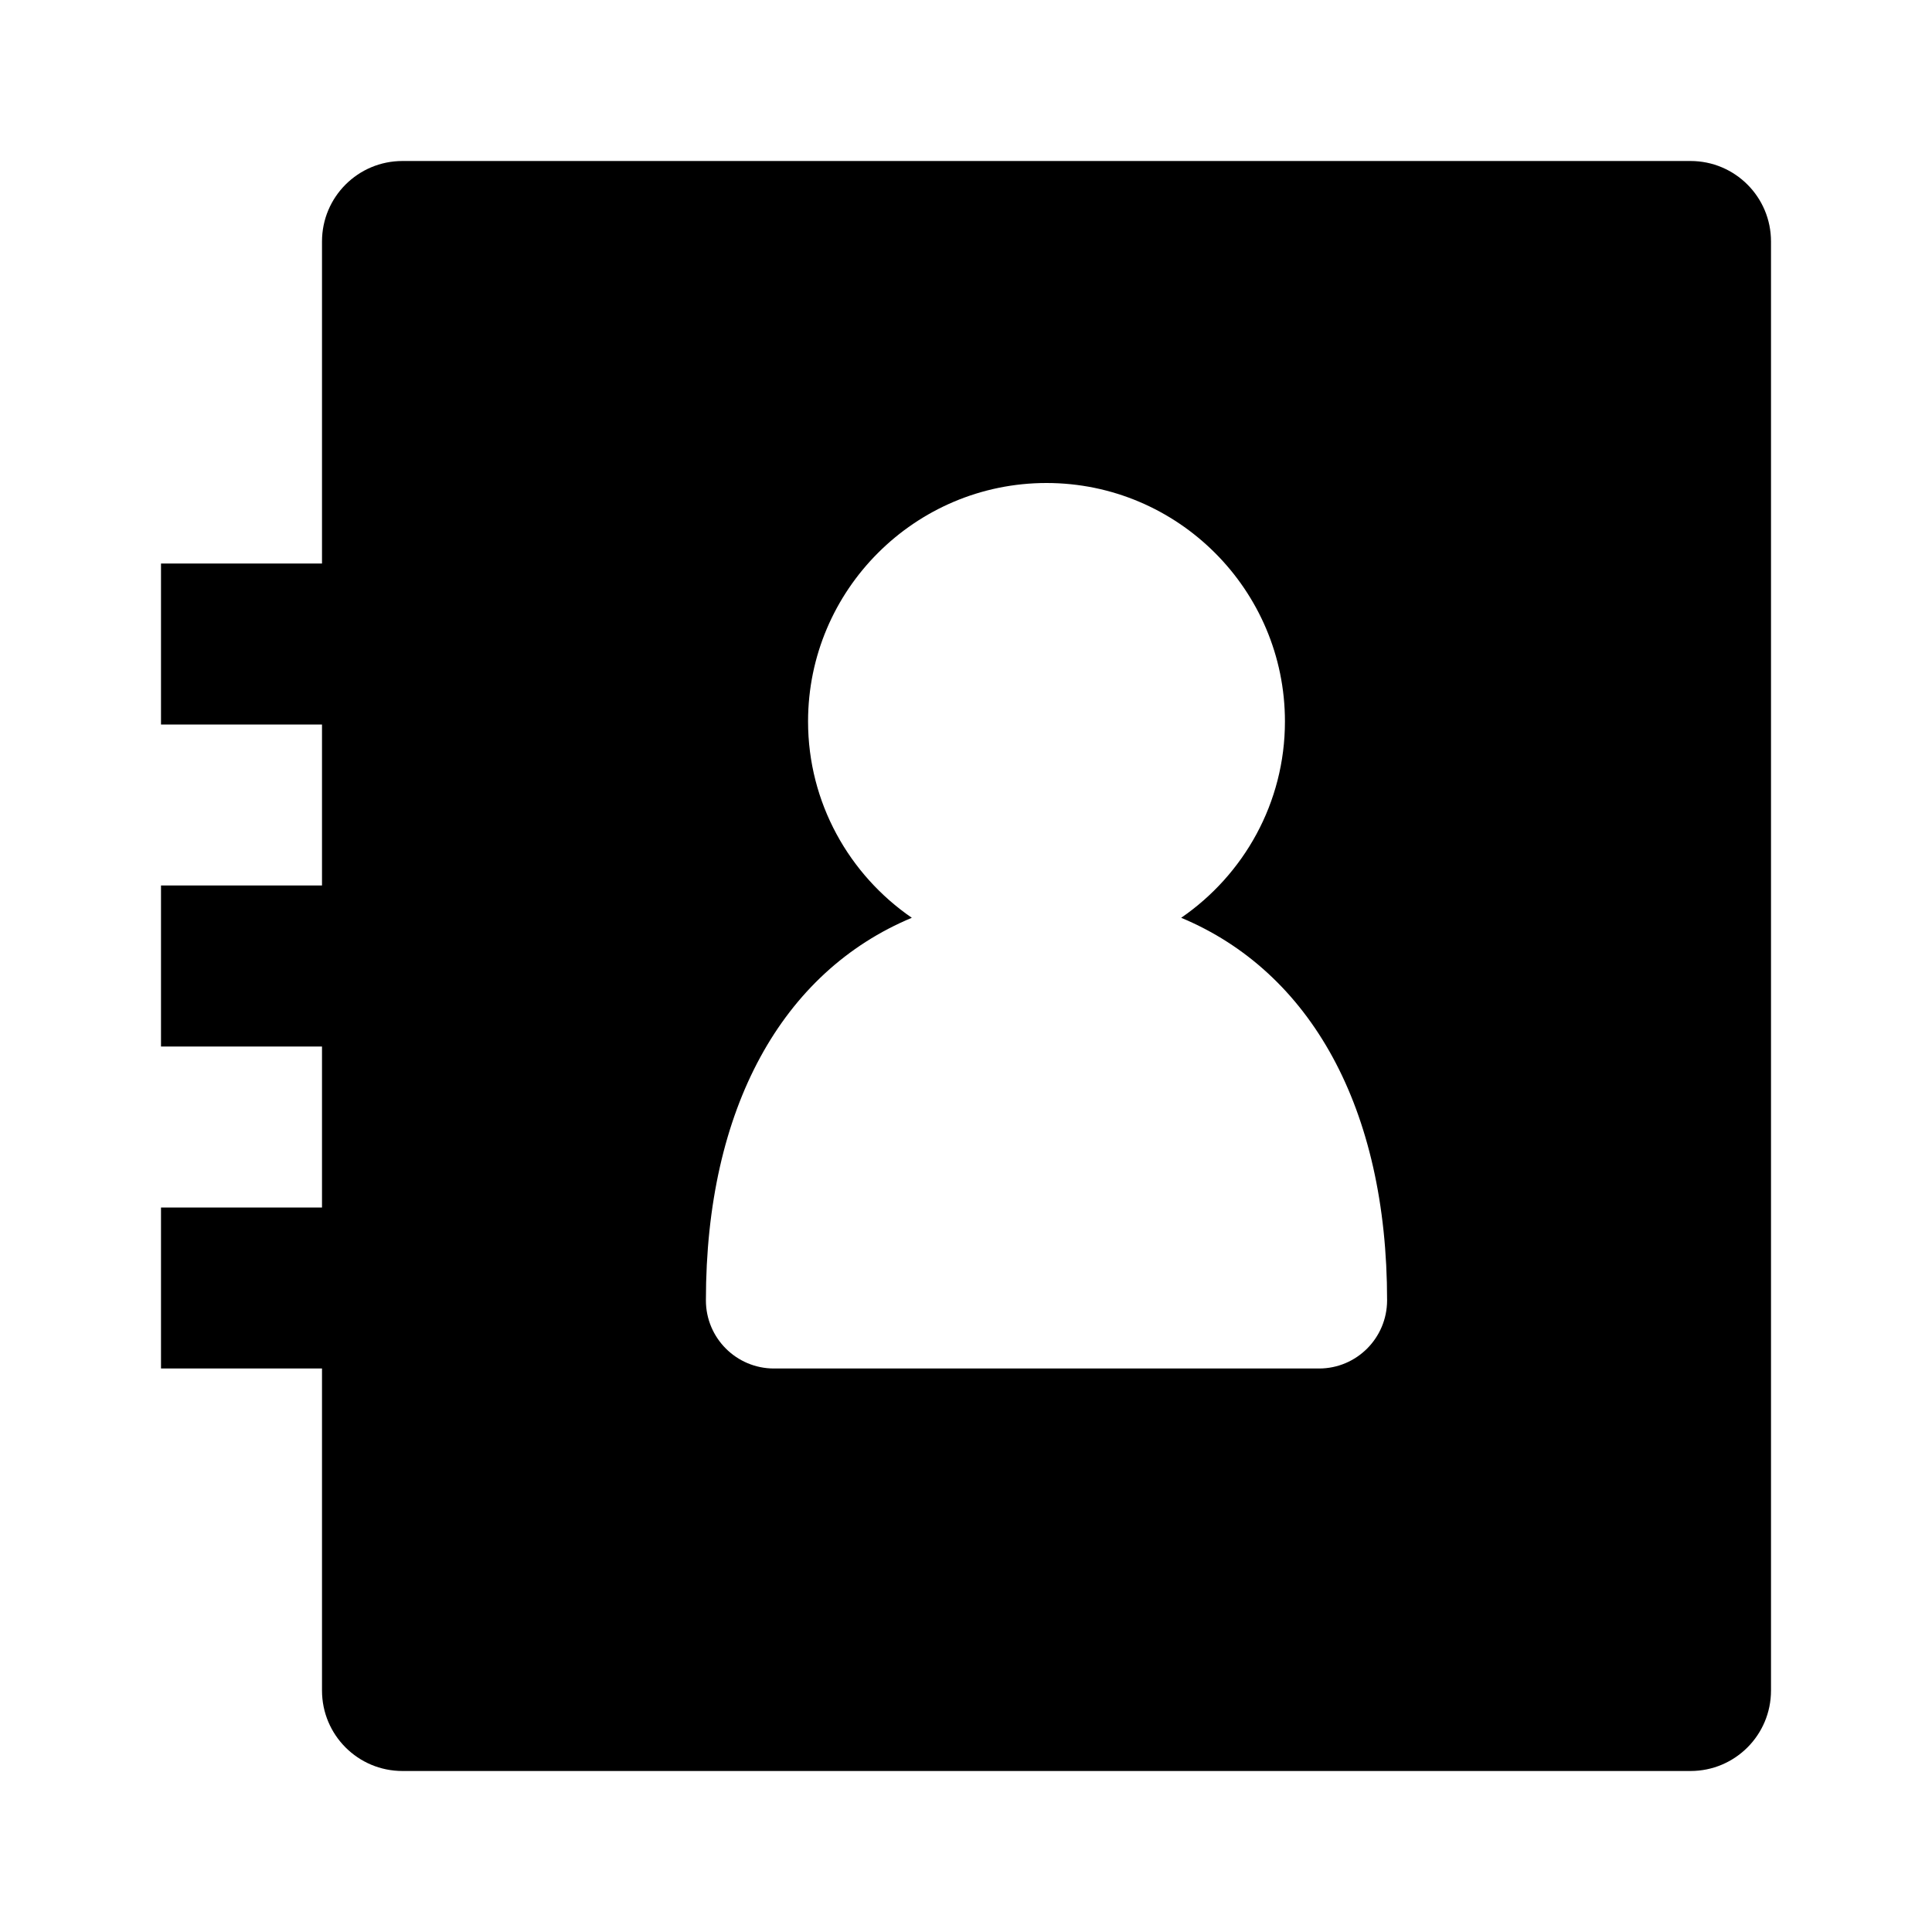
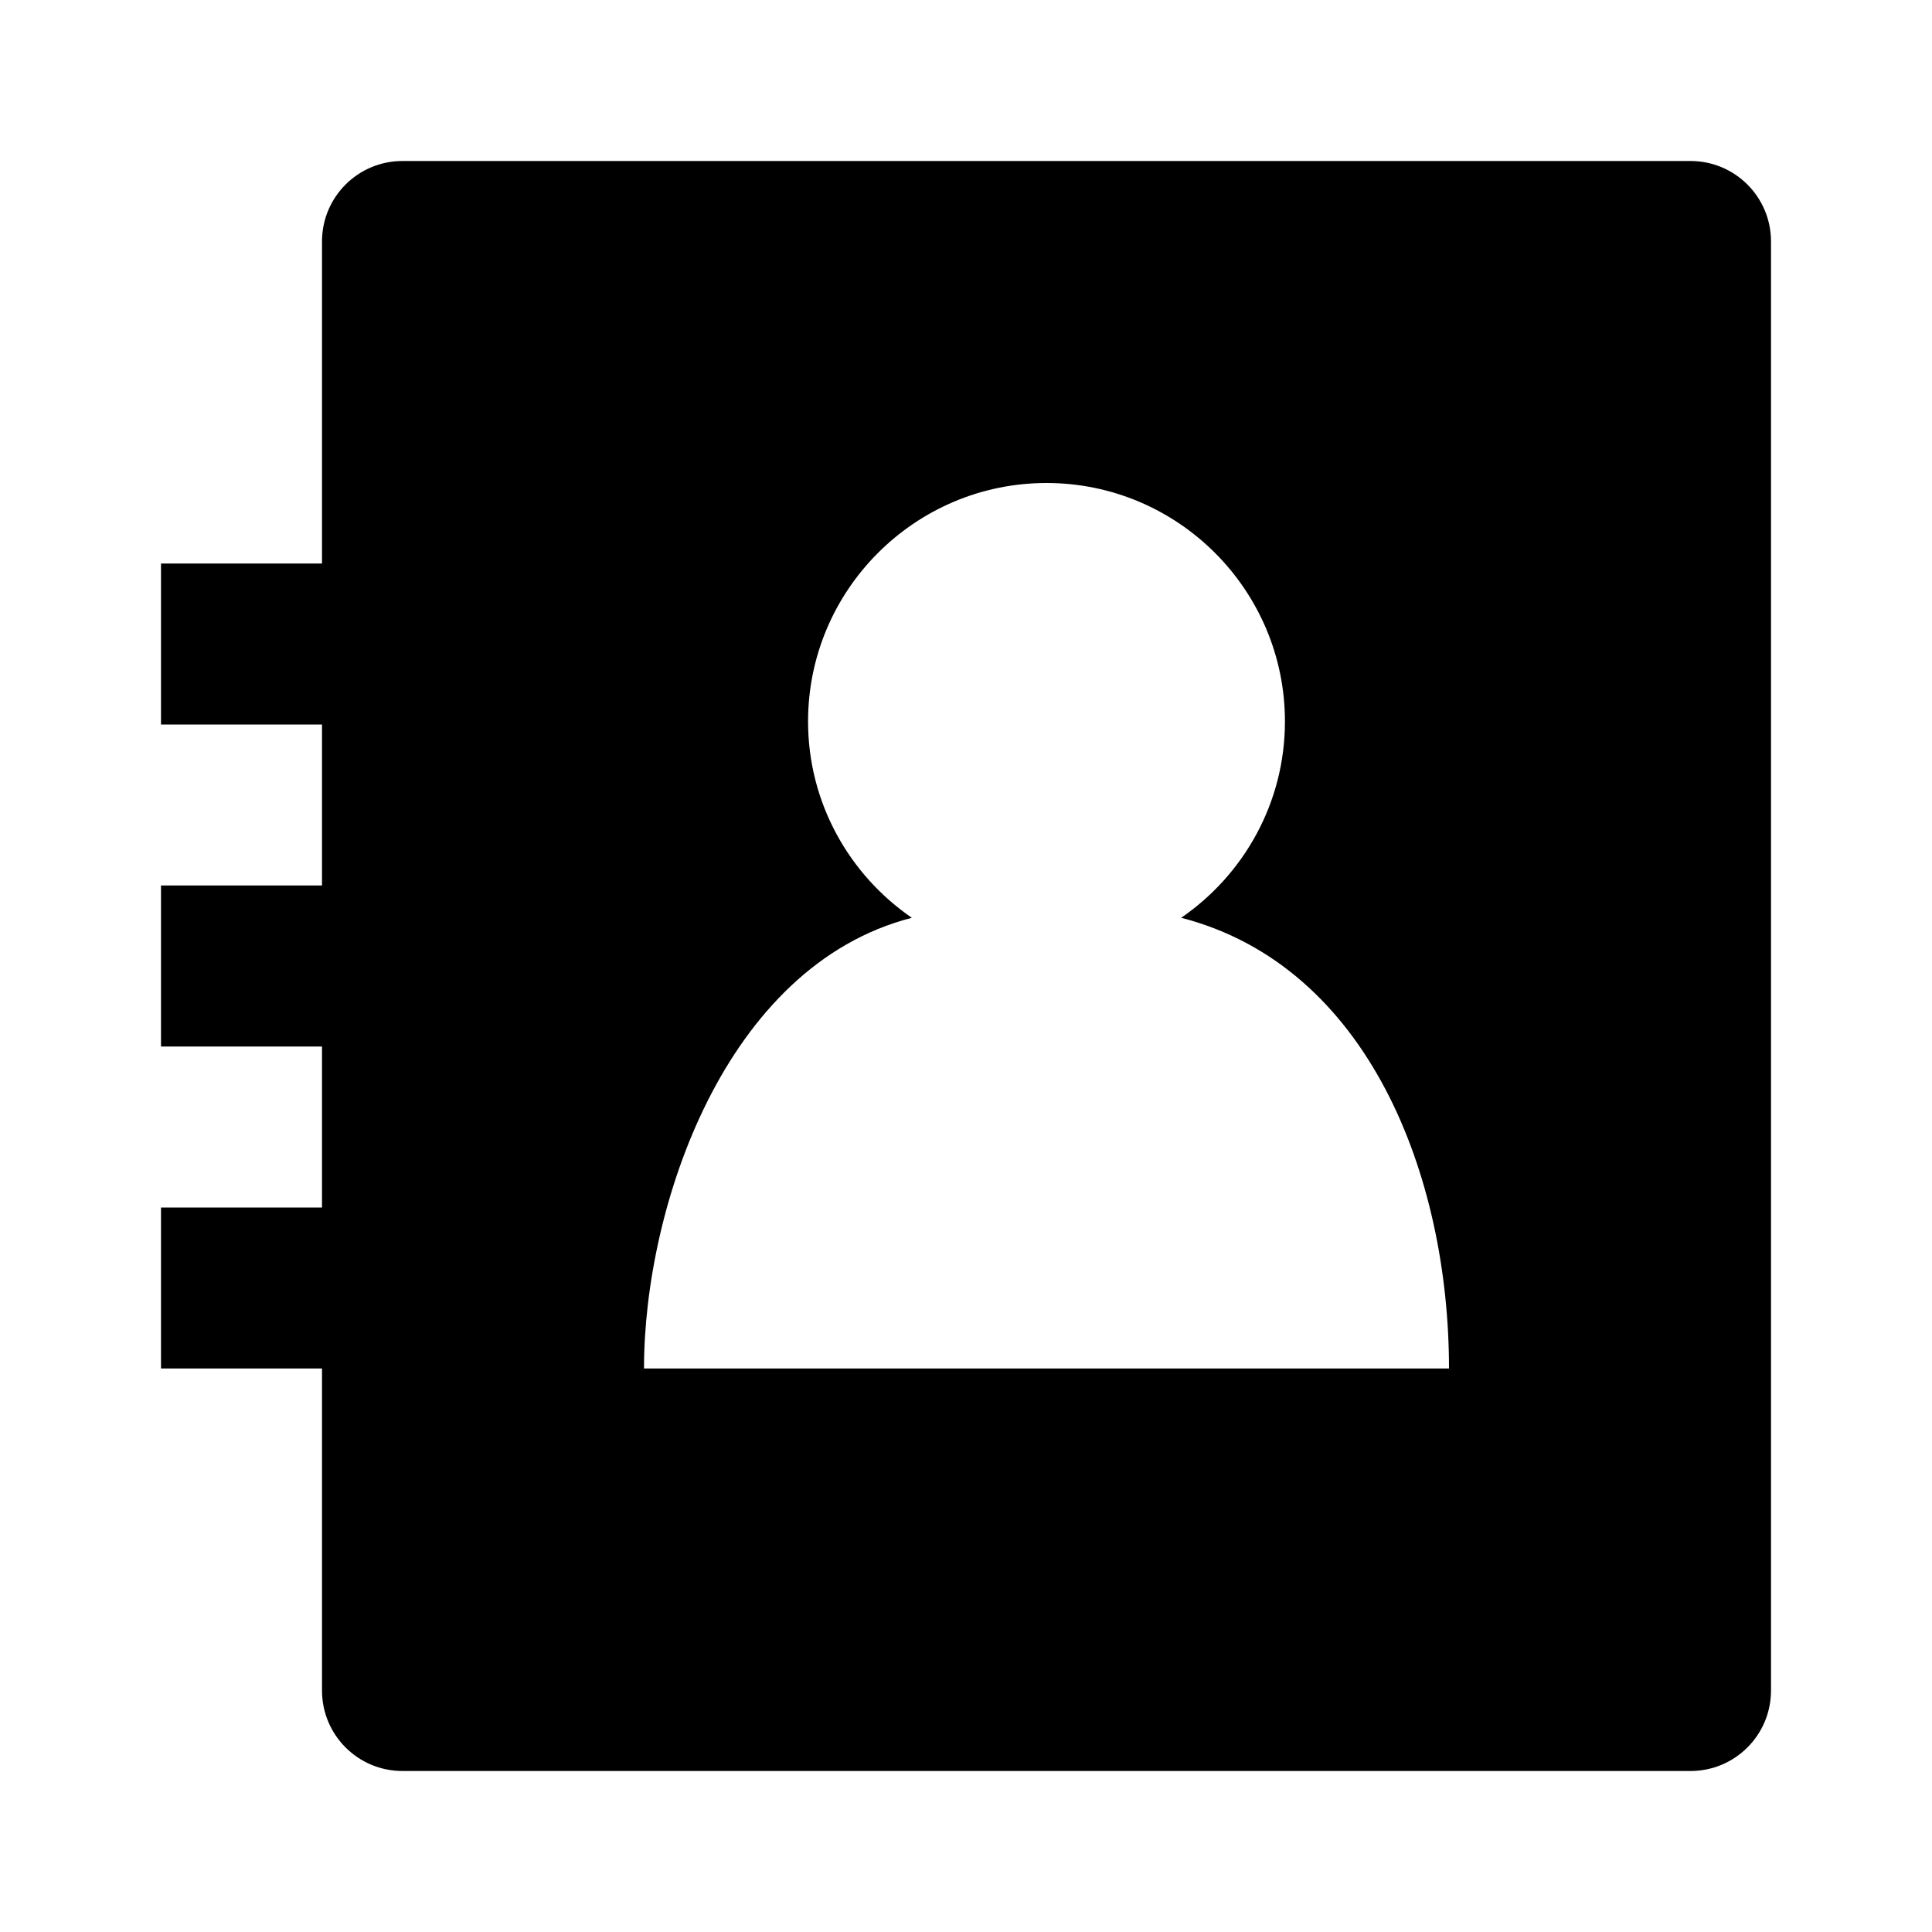
<svg xmlns="http://www.w3.org/2000/svg" width="24" height="24" viewBox="0 0 24 24">
-   <path d="M21,2H5C4.447,2,4,2.447,4,3v4H2v2h2v2H2v2h2v2H2v2h2v4c0,0.553,0.447,1,1,1h16c0.553,0,1-0.447,1-1V3 C22,2.447,21.553,2,21,2z M16.385,17h-6.77c-0.468,0-0.846-0.379-0.846-0.846c0-2.391,0.95-4.082,2.558-4.753 c-0.777-0.534-1.289-1.428-1.289-2.439C10.038,7.329,11.367,6,13,6s2.962,1.329,2.962,2.962c0,1.012-0.512,1.905-1.289,2.439 c1.607,0.671,2.558,2.362,2.558,4.753C17.23,16.621,16.853,17,16.385,17z" />
+   <path d="M21,2H5C4.447,2,4,2.447,4,3v4H2v2h2v2H2v2h2v2H2v2h2v4c0,0.553,0.447,1,1,1h16c0.553,0,1-0.447,1-1V3 C22,2.447,21.553,2,21,2z M16.385,17h-6.77C9.147,17,8,17,8,17c0-2,1-5,3.327-5.599c-0.777-0.534-1.289-1.428-1.289-2.439 C10.038,7.329,11.367,6,13,6s2.962,1.329,2.962,2.962c0,1.012-0.512,1.905-1.289,2.439C17,12,18,14.609,18,17 C18,17,16.853,17,16.385,17z" />
</svg>
